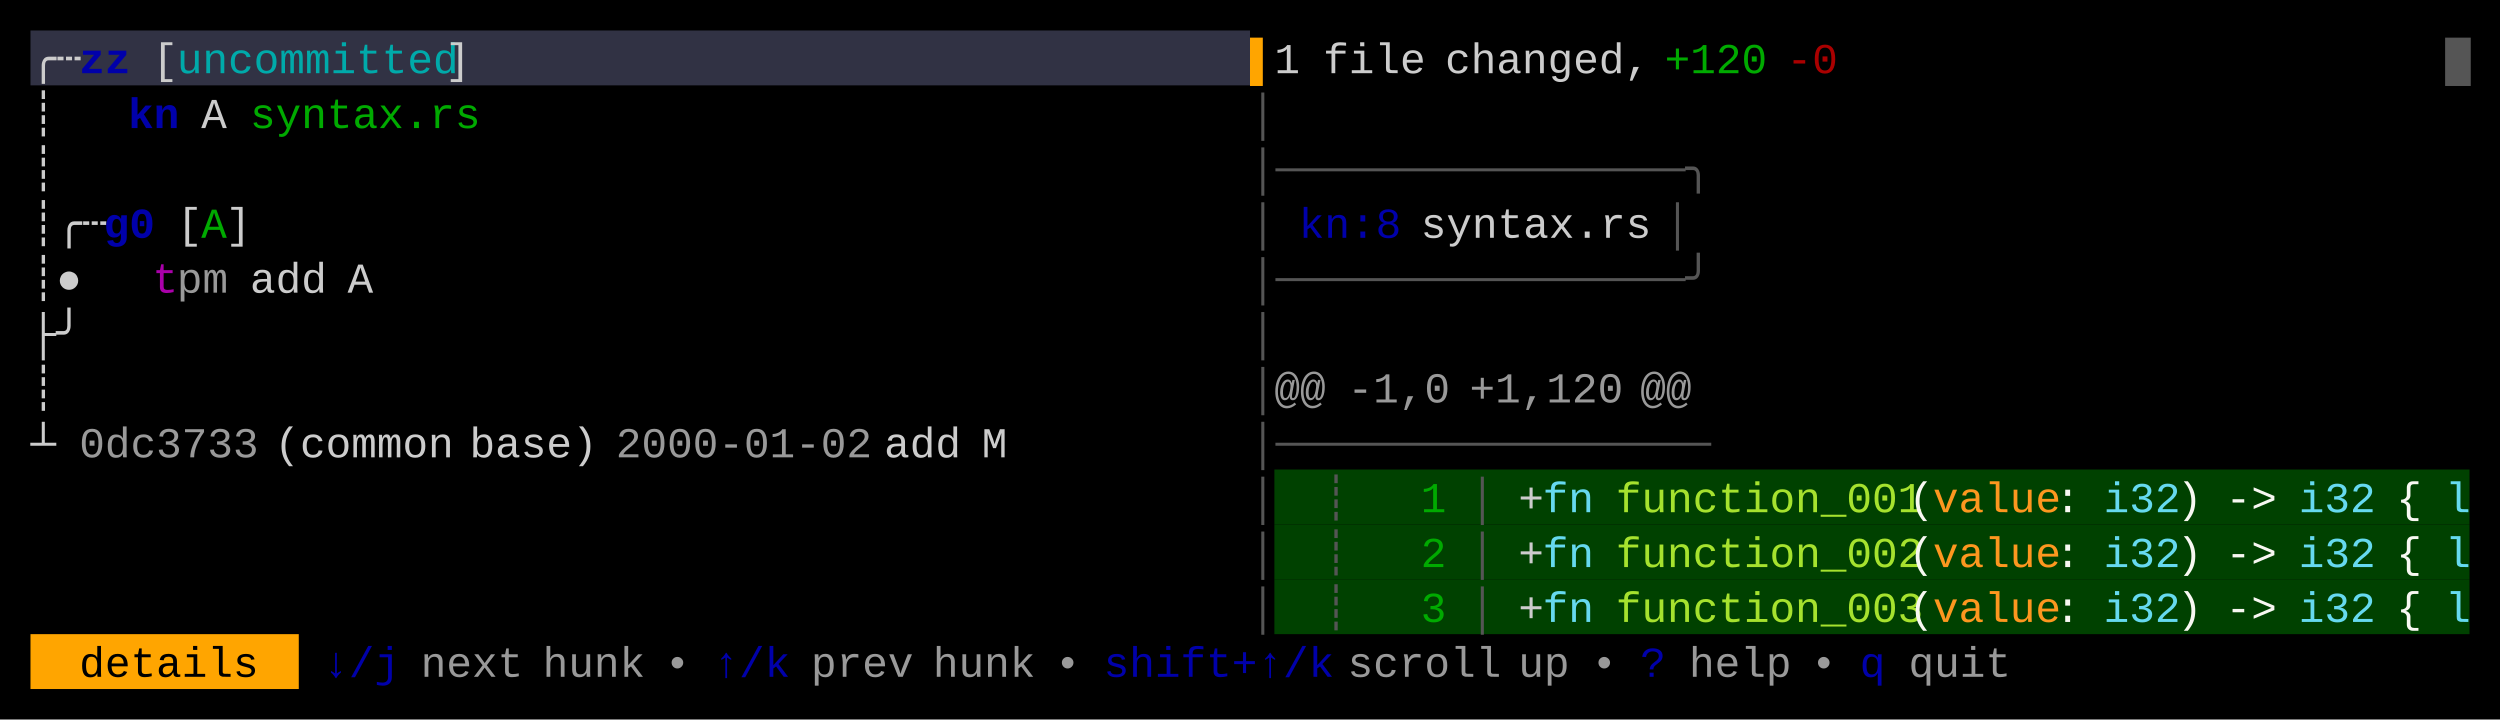
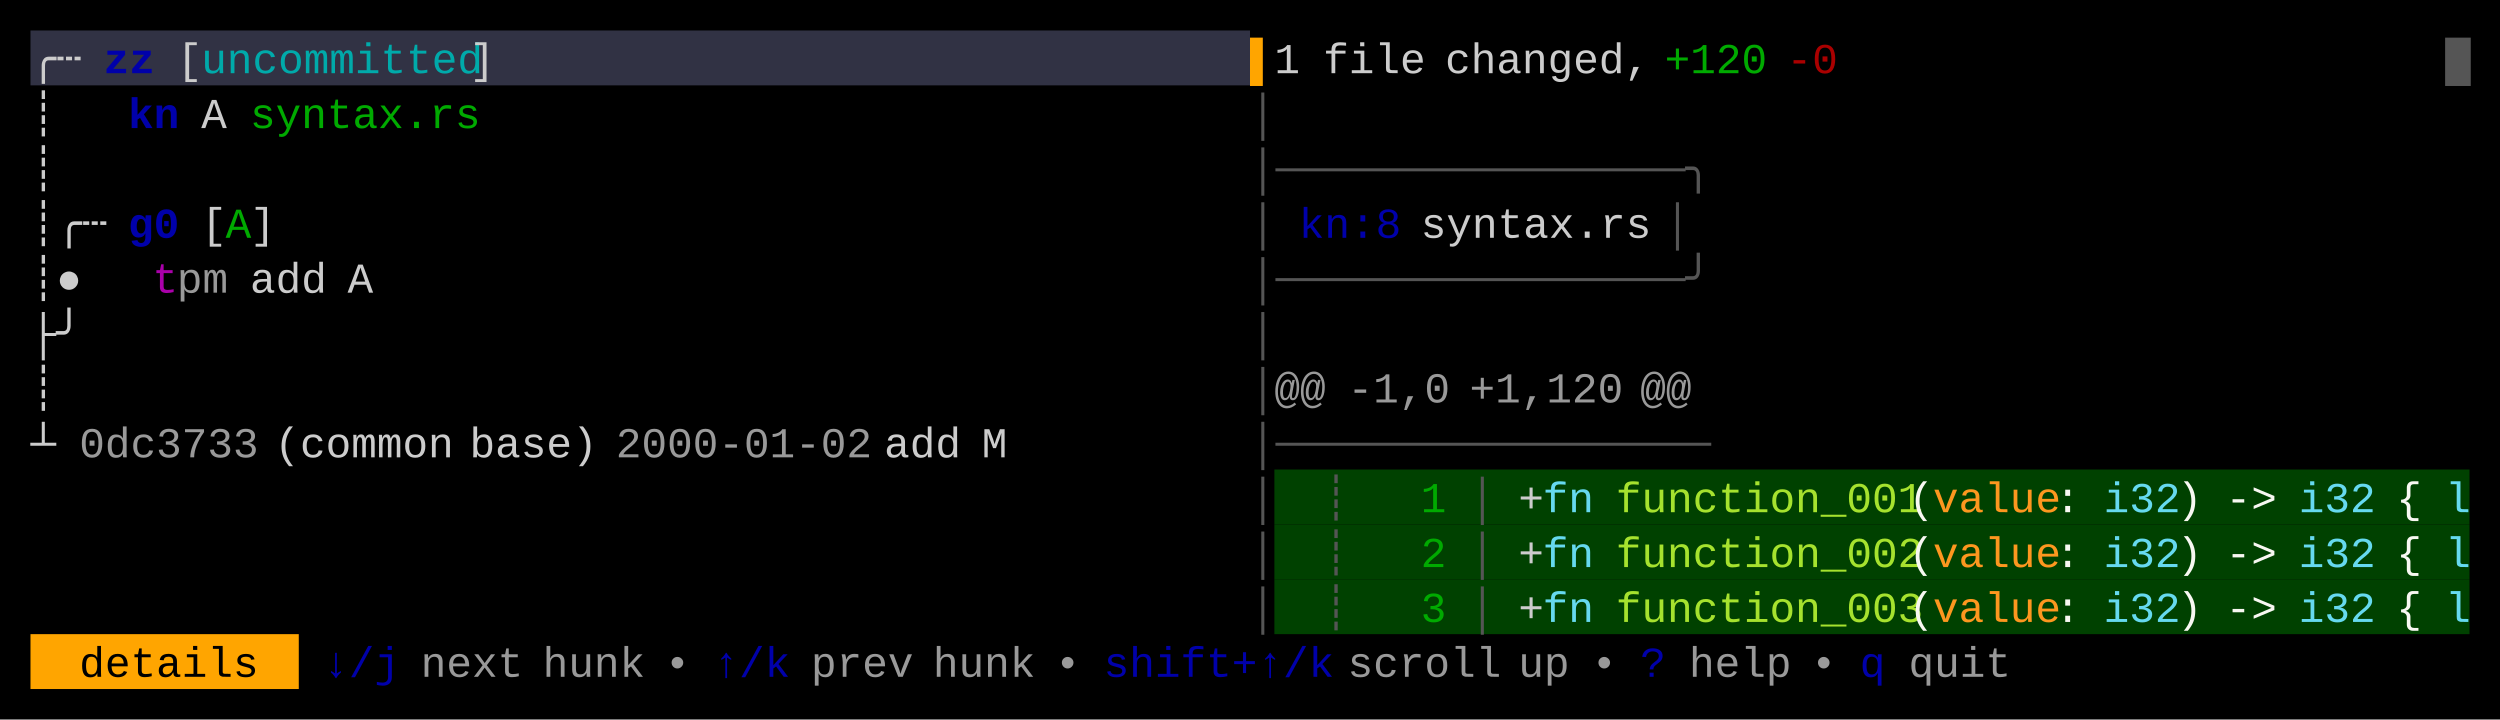
<svg xmlns="http://www.w3.org/2000/svg" width="820" height="236" viewBox="0 0 820 236">
  <rect x="0" y="0" width="820" height="236" fill="#000000" />
  <rect x="10" y="10" width="400" height="18" fill="#313244" />
  <rect x="418" y="154" width="392" height="18" fill="#004100" />
  <rect x="418" y="172" width="392" height="18" fill="#004100" />
  <rect x="418" y="190" width="392" height="18" fill="#004100" />
  <rect x="10" y="208" width="88" height="18" fill="#FFA500" />
  <g font-family="Menlo, Monaco, 'Courier New', monospace" font-size="14" xml:space="preserve">
    <text x="10 18" y="24" style="fill:#CCCCCC;">╭┄</text>
-     <text x="26 34" y="24" style="fill:#0000AA;font-weight:bold;">zz</text>
-     <text x="50" y="24" style="fill:#CCCCCC;">[</text>
-     <text x="58 66 74 82 90 98 106 114 122 130 138" y="24" style="fill:#00AAAA;">uncommitted</text>
-     <text x="146" y="24" style="fill:#CCCCCC;">]</text>
+     <text x="34 42" y="24" style="fill:#0000AA;font-weight:bold;">zz</text>
+     <text x="58" y="24" style="fill:#CCCCCC;">[</text>
+     <text x="66 74 82 90 98 106 114 122 130 138 146" y="24" style="fill:#00AAAA;">uncommitted</text>
+     <text x="154" y="24" style="fill:#CCCCCC;">]</text>
    <text x="410" y="24" style="fill:#FFA500;">▌</text>
    <text x="418" y="24" style="fill:#CCCCCC;">1</text>
    <text x="434 442 450 458" y="24" style="fill:#CCCCCC;">file</text>
    <text x="474 482 490 498 506 514 522 530" y="24" style="fill:#CCCCCC;">changed,</text>
    <text x="546 554 562 570" y="24" style="fill:#00AA00;">+120</text>
    <text x="586 594" y="24" style="fill:#AA0000;">-0</text>
    <text x="802" y="24" style="fill:#555555;">█</text>
    <text x="10" y="42" style="fill:#CCCCCC;">┊</text>
    <text x="42 50" y="42" style="fill:#0000AA;font-weight:bold;">kn</text>
    <text x="66" y="42" style="fill:#CCCCCC;">A</text>
    <text x="82 90 98 106 114 122 130 138 146" y="42" style="fill:#00AA00;">syntax.rs</text>
    <text x="410" y="42" style="fill:#555555;">│</text>
    <text x="10" y="60" style="fill:#CCCCCC;">┊</text>
    <text x="410 418 426 434 442 450 458 466 474 482 490 498 506 514 522 530 538 546" y="60" style="fill:#555555;">│────────────────╮</text>
    <text x="10 18 26" y="78" style="fill:#CCCCCC;">┊╭┄</text>
-     <text x="34 42" y="78" style="fill:#0000AA;font-weight:bold;">g0</text>
-     <text x="58" y="78" style="fill:#CCCCCC;">[</text>
-     <text x="66" y="78" style="fill:#00AA00;">A</text>
-     <text x="74" y="78" style="fill:#CCCCCC;">]</text>
+     <text x="42 50" y="78" style="fill:#0000AA;font-weight:bold;">g0</text>
+     <text x="66" y="78" style="fill:#CCCCCC;">[</text>
+     <text x="74" y="78" style="fill:#00AA00;">A</text>
+     <text x="82" y="78" style="fill:#CCCCCC;">]</text>
    <text x="410" y="78" style="fill:#555555;">│</text>
    <text x="426 434 442 450" y="78" style="fill:#0000AA;">kn:8</text>
    <text x="466 474 482 490 498 506 514 522 530" y="78" style="fill:#CCCCCC;">syntax.rs</text>
    <text x="546" y="78" style="fill:#555555;">│</text>
    <text x="10 18" y="96" style="fill:#CCCCCC;">┊●</text>
    <text x="50" y="96" style="fill:#AA00AA;">t</text>
    <text x="58 66" y="96" style="fill:#CCCCCC;opacity:0.75;">pm</text>
    <text x="82 90 98" y="96" style="fill:#CCCCCC;">add</text>
    <text x="114" y="96" style="fill:#CCCCCC;">A</text>
    <text x="410 418 426 434 442 450 458 466 474 482 490 498 506 514 522 530 538 546" y="96" style="fill:#555555;">│────────────────╯</text>
    <text x="10 18" y="114" style="fill:#CCCCCC;">├╯</text>
    <text x="410" y="114" style="fill:#555555;">│</text>
    <text x="10" y="132" style="fill:#CCCCCC;">┊</text>
    <text x="410" y="132" style="fill:#555555;">│</text>
    <text x="418 426" y="132" style="fill:#CCCCCC;opacity:0.75;">@@</text>
    <text x="442 450 458 466" y="132" style="fill:#CCCCCC;opacity:0.75;">-1,0</text>
    <text x="482 490 498 506 514 522" y="132" style="fill:#CCCCCC;opacity:0.75;">+1,120</text>
    <text x="538 546" y="132" style="fill:#CCCCCC;opacity:0.75;">@@</text>
    <text x="10" y="150" style="fill:#CCCCCC;">┴</text>
    <text x="26 34 42 50 58 66 74" y="150" style="fill:#CCCCCC;opacity:0.75;">0dc3733</text>
    <text x="90 98 106 114 122 130 138" y="150" style="fill:#CCCCCC;">(common</text>
    <text x="154 162 170 178 186" y="150" style="fill:#CCCCCC;">base)</text>
    <text x="202 210 218 226 234 242 250 258 266 274" y="150" style="fill:#CCCCCC;opacity:0.75;">2000-01-02</text>
    <text x="290 298 306" y="150" style="fill:#CCCCCC;">add</text>
    <text x="322" y="150" style="fill:#CCCCCC;">M</text>
    <text x="410 418 426 434 442 450 458 466 474 482 490 498 506 514 522 530 538 546" y="150" style="fill:#555555;">│─────────────────</text>
    <text x="410" y="168" style="fill:#555555;">│</text>
    <text x="434" y="168" style="fill:#555555;">┊</text>
    <text x="466" y="168" style="fill:#00AA00;">1</text>
    <text x="482" y="168" style="fill:#555555;">│</text>
    <text x="498" y="168" style="fill:#CCCCCC;">+</text>
    <text x="506 514" y="168" style="fill:#66D9EF;">fn</text>
    <text x="530 538 546 554 562 570 578 586 594 602 610 618" y="168" style="fill:#A6E22E;">function_001</text>
    <text x="626" y="168" style="fill:#F8F8F2;">(</text>
    <text x="634 642 650 658 666" y="168" style="fill:#FD971F;">value</text>
    <text x="674" y="168" style="fill:#F8F8F2;">:</text>
    <text x="690 698 706" y="168" style="fill:#66D9EF;">i32</text>
    <text x="714" y="168" style="fill:#F8F8F2;">)</text>
    <text x="730 738" y="168" style="fill:#F8F8F2;">-&gt;</text>
    <text x="754 762 770" y="168" style="fill:#66D9EF;">i32</text>
    <text x="786" y="168" style="fill:#F8F8F2;">{</text>
    <text x="802" y="168" style="fill:#66D9EF;">l</text>
    <text x="410" y="186" style="fill:#555555;">│</text>
    <text x="434" y="186" style="fill:#555555;">┊</text>
    <text x="466" y="186" style="fill:#00AA00;">2</text>
    <text x="482" y="186" style="fill:#555555;">│</text>
    <text x="498" y="186" style="fill:#CCCCCC;">+</text>
    <text x="506 514" y="186" style="fill:#66D9EF;">fn</text>
    <text x="530 538 546 554 562 570 578 586 594 602 610 618" y="186" style="fill:#A6E22E;">function_002</text>
    <text x="626" y="186" style="fill:#F8F8F2;">(</text>
    <text x="634 642 650 658 666" y="186" style="fill:#FD971F;">value</text>
    <text x="674" y="186" style="fill:#F8F8F2;">:</text>
    <text x="690 698 706" y="186" style="fill:#66D9EF;">i32</text>
    <text x="714" y="186" style="fill:#F8F8F2;">)</text>
    <text x="730 738" y="186" style="fill:#F8F8F2;">-&gt;</text>
    <text x="754 762 770" y="186" style="fill:#66D9EF;">i32</text>
    <text x="786" y="186" style="fill:#F8F8F2;">{</text>
    <text x="802" y="186" style="fill:#66D9EF;">l</text>
    <text x="410" y="204" style="fill:#555555;">│</text>
    <text x="434" y="204" style="fill:#555555;">┊</text>
    <text x="466" y="204" style="fill:#00AA00;">3</text>
    <text x="482" y="204" style="fill:#555555;">│</text>
    <text x="498" y="204" style="fill:#CCCCCC;">+</text>
    <text x="506 514" y="204" style="fill:#66D9EF;">fn</text>
    <text x="530 538 546 554 562 570 578 586 594 602 610 618" y="204" style="fill:#A6E22E;">function_003</text>
    <text x="626" y="204" style="fill:#F8F8F2;">(</text>
    <text x="634 642 650 658 666" y="204" style="fill:#FD971F;">value</text>
    <text x="674" y="204" style="fill:#F8F8F2;">:</text>
    <text x="690 698 706" y="204" style="fill:#66D9EF;">i32</text>
    <text x="714" y="204" style="fill:#F8F8F2;">)</text>
    <text x="730 738" y="204" style="fill:#F8F8F2;">-&gt;</text>
    <text x="754 762 770" y="204" style="fill:#66D9EF;">i32</text>
    <text x="786" y="204" style="fill:#F8F8F2;">{</text>
    <text x="802" y="204" style="fill:#66D9EF;">l</text>
    <text x="26 34 42 50 58 66 74" y="222" style="fill:#000000;">details</text>
    <text x="106 114 122" y="222" style="fill:#0000AA;">↓/j</text>
    <text x="138 146 154 162" y="222" style="fill:#CCCCCC;opacity:0.75;">next</text>
    <text x="178 186 194 202" y="222" style="fill:#CCCCCC;opacity:0.75;">hunk</text>
    <text x="218" y="222" style="fill:#CCCCCC;opacity:0.75;">•</text>
    <text x="234 242 250" y="222" style="fill:#0000AA;">↑/k</text>
    <text x="266 274 282 290" y="222" style="fill:#CCCCCC;opacity:0.75;">prev</text>
    <text x="306 314 322 330" y="222" style="fill:#CCCCCC;opacity:0.75;">hunk</text>
    <text x="346" y="222" style="fill:#CCCCCC;opacity:0.75;">•</text>
    <text x="362 370 378 386 394 402 410 418 426" y="222" style="fill:#0000AA;">shift+↑/k</text>
    <text x="442 450 458 466 474 482" y="222" style="fill:#CCCCCC;opacity:0.75;">scroll</text>
    <text x="498 506" y="222" style="fill:#CCCCCC;opacity:0.75;">up</text>
    <text x="522" y="222" style="fill:#CCCCCC;opacity:0.75;">•</text>
    <text x="538" y="222" style="fill:#0000AA;">?</text>
    <text x="554 562 570 578" y="222" style="fill:#CCCCCC;opacity:0.75;">help</text>
    <text x="594" y="222" style="fill:#CCCCCC;opacity:0.75;">•</text>
    <text x="610" y="222" style="fill:#0000AA;">q</text>
    <text x="626 634 642 650" y="222" style="fill:#CCCCCC;opacity:0.75;">quit</text>
  </g>
</svg>
